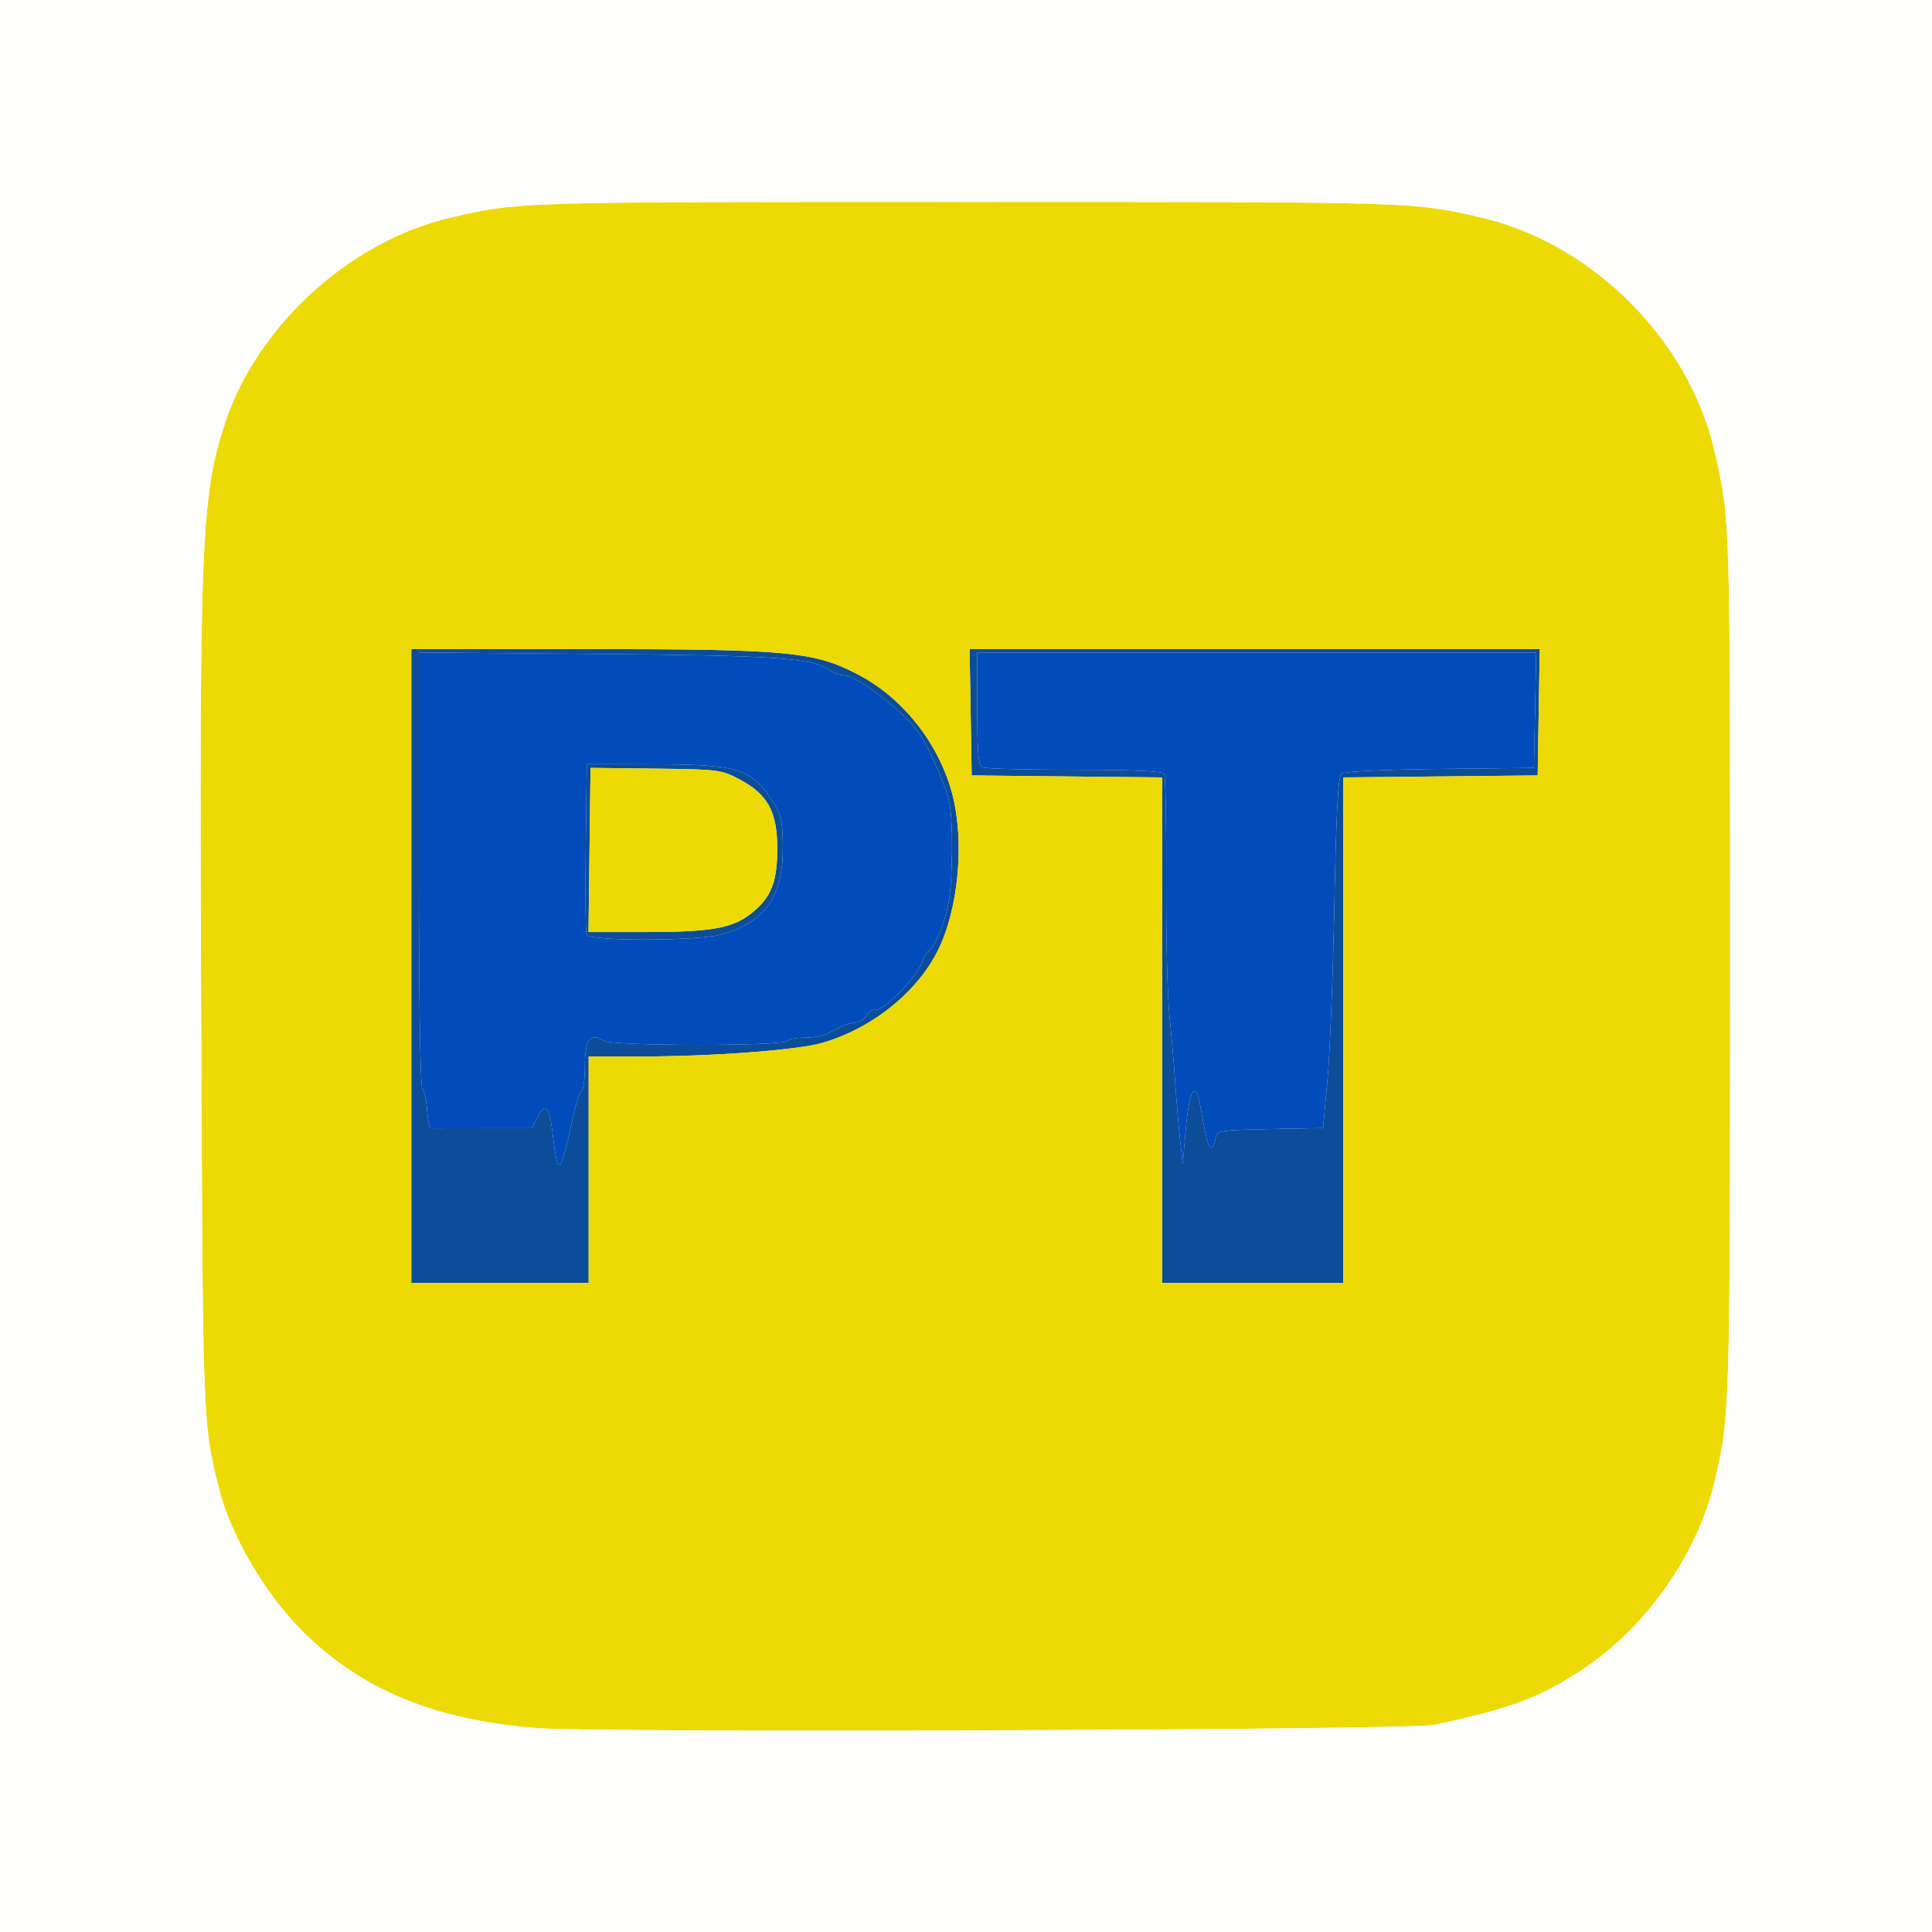
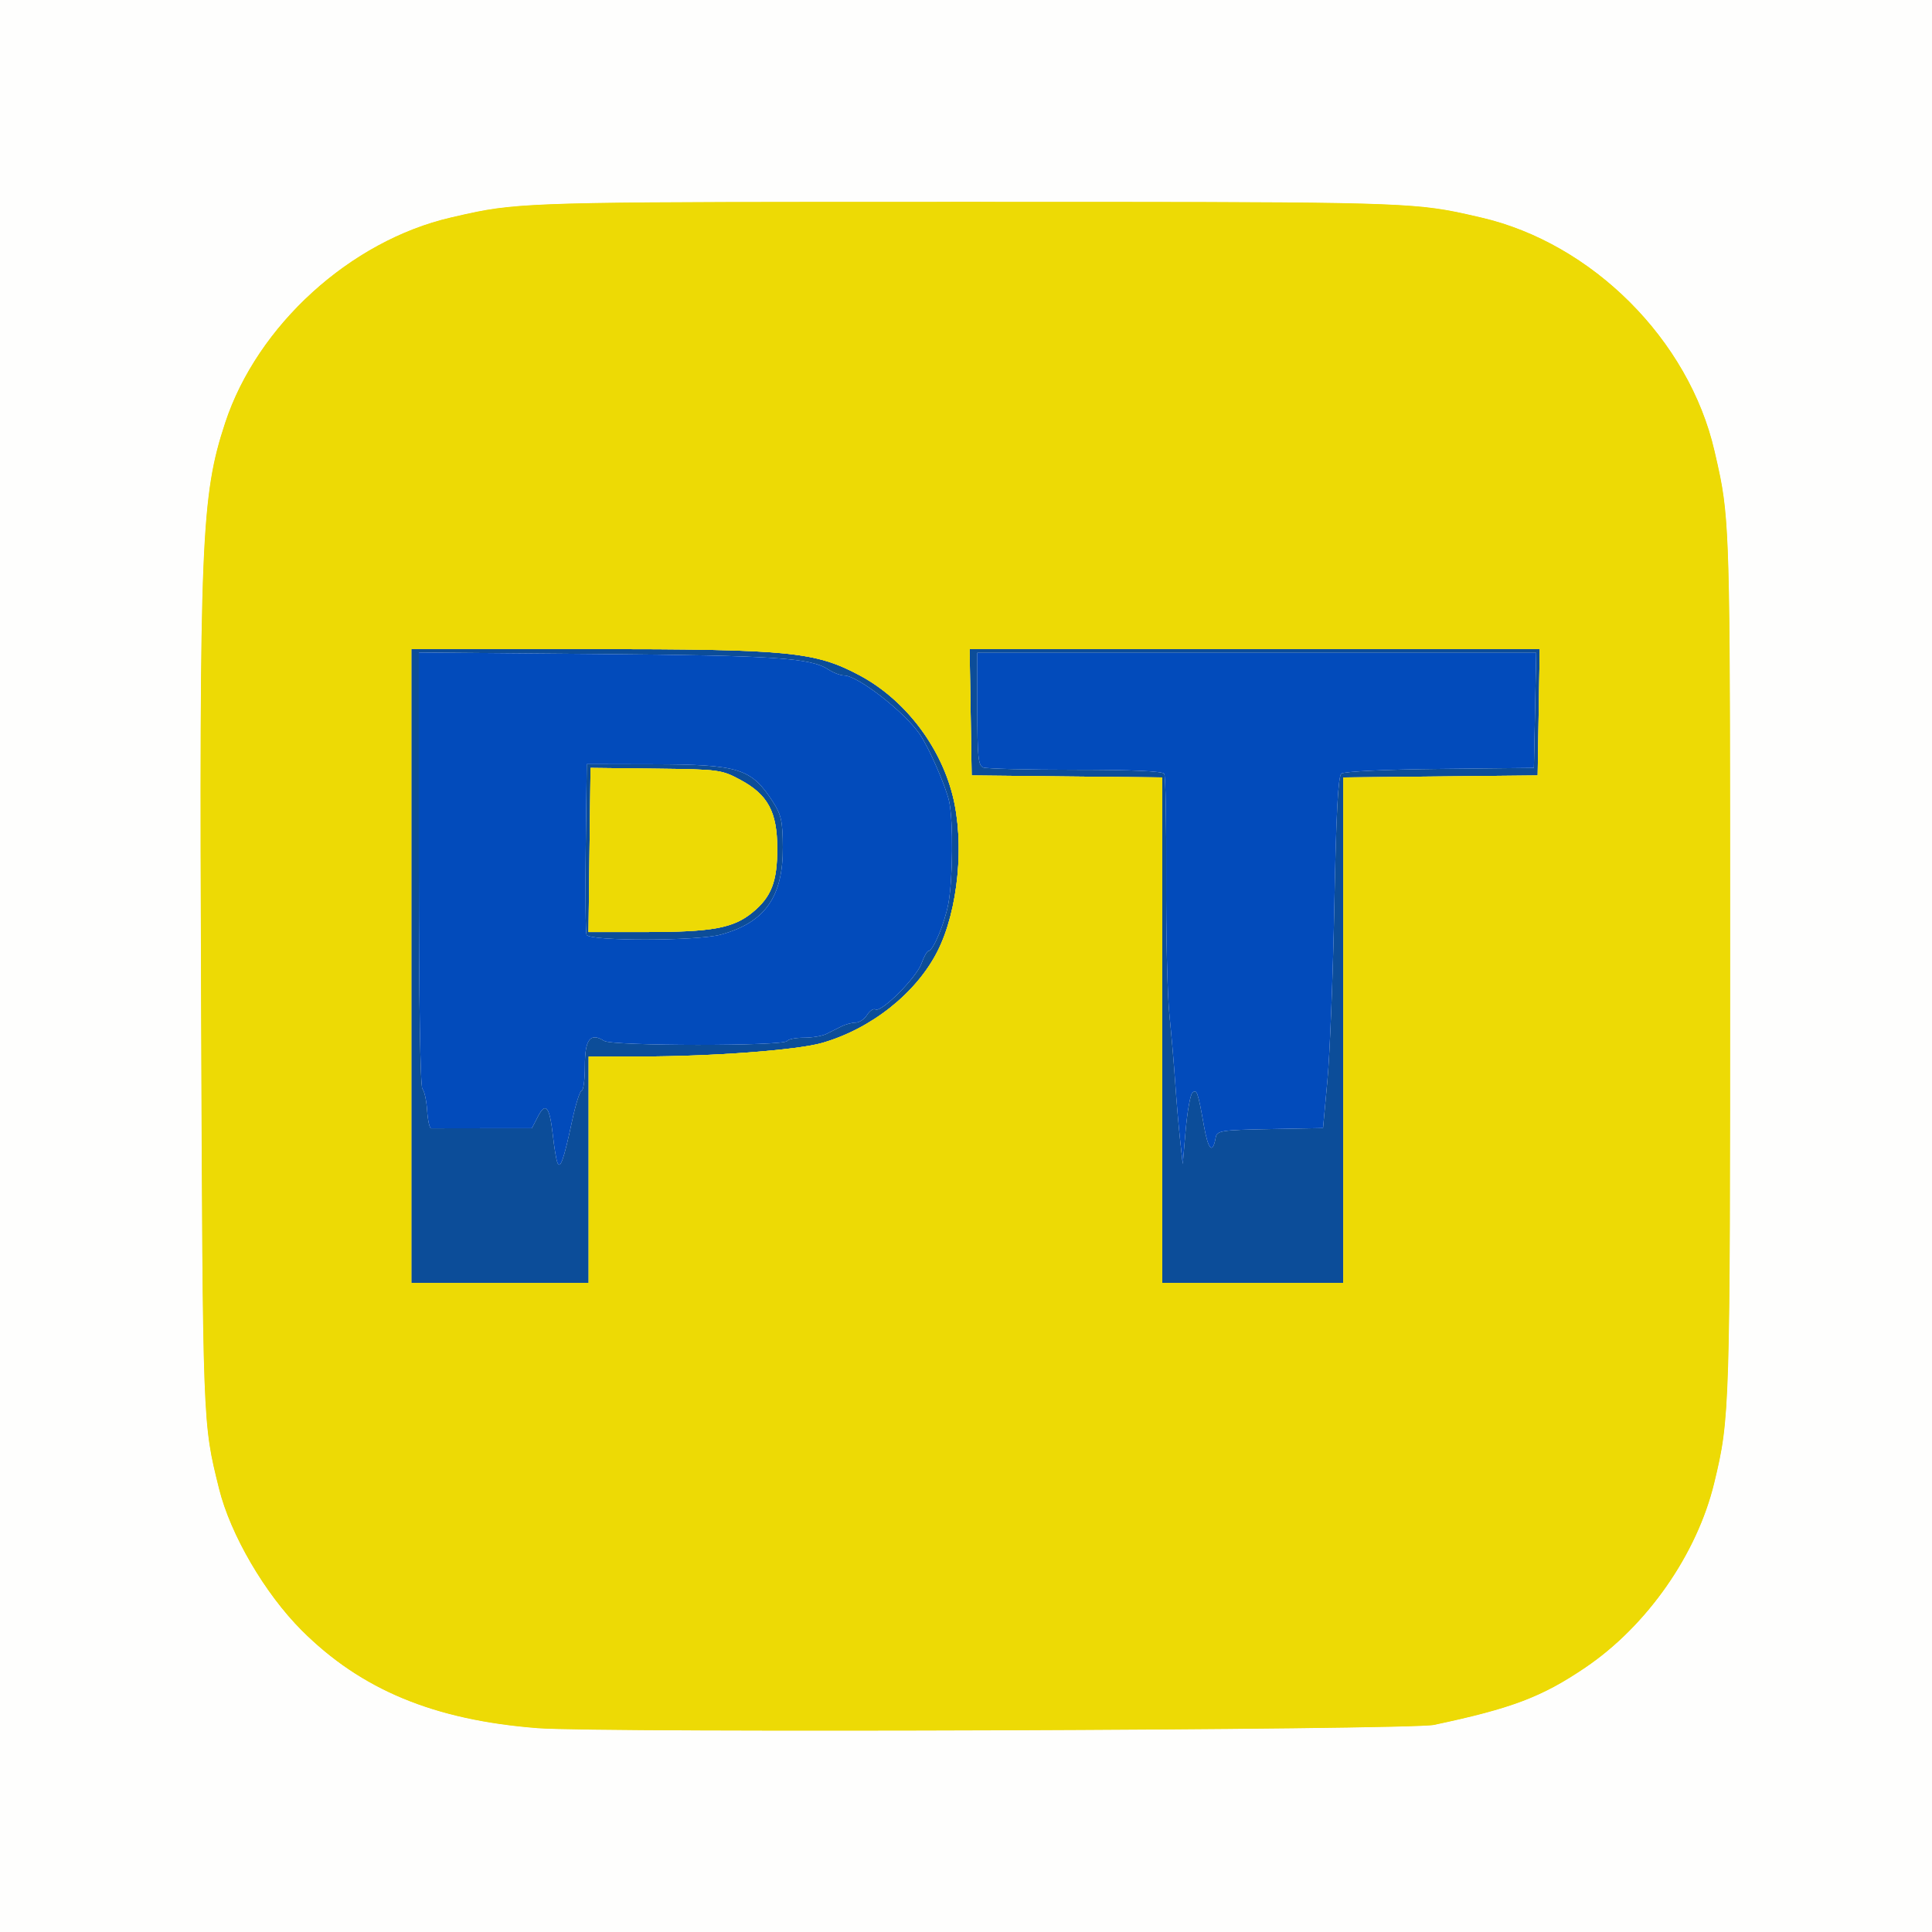
- <svg xmlns="http://www.w3.org/2000/svg" width="512" height="512" viewBox="0 0 512 512">
-   <g>
-     <path d="M 156.00 280.00 L 156.00 340.00 L 109.00 340.00 L 109.00 172.00 L 156.25 172.01 C209.29,172.03 215.99,172.68 227.82,178.98 C239.57,185.25 249.00,197.38 252.42,210.64 C255.68,223.31 253.97,241.20 248.45,252.09 C242.83,263.19 230.87,272.67 217.82,276.40 C211.10,278.31 188.98,279.96 169.75,279.99 ZM 147.68 308.00 C148.43,310.10 149.39,307.44 151.57,297.25 C152.53,292.71 153.70,289.00 154.16,289.00 C154.62,289.00 155.00,286.06 155.00,282.47 C155.00,275.39 156.43,273.54 160.12,275.85 C162.35,277.23 207.72,277.26 208.58,275.88 C208.87,275.39 210.90,275.00 213.07,275.00 C215.25,275.00 217.92,274.55 219.01,274.00 L 222.99 272.00 C224.08,271.45 225.77,271.00 226.75,271.00 C227.72,271.00 229.09,270.08 229.79,268.96 C230.49,267.84 231.50,267.19 232.02,267.51 C233.51,268.43 242.81,259.16 244.18,255.38 C244.85,253.52 245.71,252.00 246.09,252.00 C247.28,252.00 250.35,244.69 251.32,239.50 C252.52,233.16 252.65,217.74 251.56,212.50 C250.73,208.54 246.25,198.26 243.78,194.62 C239.75,188.71 227.30,179.02 223.71,179.01 C222.73,179.00 220.85,178.29 219.52,177.42 C214.84,174.35 205.45,173.72 158.25,173.32 L 111.00 172.91 L 111.00 230.25 C111.00,264.70 111.38,287.98 111.94,288.55 C112.46,289.07 113.02,291.64 113.19,294.27 C113.36,296.89 113.84,299.02 114.25,299.02 C114.66,299.01 120.84,299.00 127.97,299.00 L 140.95 299.00 L 142.58 295.85 C144.62,291.90 145.67,293.27 146.53,300.99 C146.87,304.02 147.38,307.17 147.68,308.00 ZM 356.00 206.03 L 356.00 340.00 L 308.00 340.00 L 308.00 206.03 L 282.75 205.77 L 257.50 205.50 L 257.23 188.75 L 256.95 172.00 L 408.05 172.00 L 407.77 188.75 L 407.50 205.50 L 381.75 205.77 ZM 312.73 302.00 L 313.44 308.50 L 314.21 299.56 C314.64,294.64 315.43,290.17 315.96,289.64 C317.15,288.45 317.46,289.32 319.05,298.32 C320.19,304.77 321.36,305.97 322.17,301.50 C322.50,299.63 323.42,299.48 336.57,299.22 L 350.62 298.95 L 351.79 286.22 C352.43,279.23 353.26,258.31 353.62,239.76 C354.09,215.60 354.62,205.73 355.47,205.02 C356.16,204.45 367.08,203.92 381.58,203.77 L 406.50 203.50 L 406.81 188.25 L 407.11 173.00 L 259.00 173.00 L 259.00 187.89 C259.00,200.55 259.24,202.88 260.58,203.39 C261.45,203.73 272.45,204.00 285.02,204.00 C299.93,204.00 308.11,204.37 308.53,205.05 C308.89,205.63 309.12,218.12 309.05,232.80 C308.98,247.49 309.37,263.77 309.91,269.00 C310.45,274.23 311.14,282.33 311.45,287.00 C311.77,291.67 312.34,298.42 312.73,302.00 ZM 191.00 247.69 C184.68,249.41 156.11,249.44 155.45,247.73 C155.18,247.03 155.08,236.56 155.23,224.48 L 155.50 202.50 L 173.00 202.54 C195.80,202.58 199.11,203.62 204.84,212.50 C207.05,215.93 207.42,217.64 207.46,224.50 C207.53,237.71 202.71,244.49 191.00,247.69 ZM 156.50 203.50 L 155.96 247.00 L 170.93 247.00 C188.79,247.00 194.35,245.98 199.45,241.78 C204.45,237.66 206.00,233.61 205.98,224.78 C205.96,215.18 203.50,210.60 196.26,206.70 C191.20,203.98 190.62,203.90 173.78,203.70 Z" fill="rgb(12,77,153)" />
-     <path d="M 147.68 308.00 C147.38,307.17 146.87,304.02 146.53,300.99 C145.67,293.27 144.62,291.90 142.58,295.85 L 140.95 299.00 L 127.97 299.00 C120.84,299.00 114.66,299.01 114.25,299.02 C113.84,299.02 113.36,296.89 113.19,294.27 C113.02,291.64 112.46,289.07 111.94,288.55 C111.38,287.98 111.00,264.70 111.00,230.25 L 111.00 172.91 L 158.25 173.32 C205.45,173.72 214.84,174.35 219.52,177.42 C220.85,178.29 222.73,179.00 223.71,179.01 C227.30,179.02 239.75,188.71 243.78,194.62 C246.25,198.26 250.73,208.54 251.56,212.50 C252.65,217.74 252.52,233.16 251.32,239.50 C250.35,244.69 247.28,252.00 246.09,252.00 C245.71,252.00 244.85,253.52 244.18,255.38 C242.81,259.16 233.51,268.43 232.02,267.51 C231.50,267.19 230.49,267.84 229.79,268.96 C229.09,270.08 227.72,271.00 226.75,271.00 C225.77,271.00 224.08,271.45 222.99,272.00 L 219.01 274.00 C217.92,274.55 215.25,275.00 213.07,275.00 C210.90,275.00 208.87,275.39 208.58,275.88 C207.72,277.26 162.35,277.23 160.12,275.85 C156.43,273.54 155.00,275.39 155.00,282.47 C155.00,286.06 154.62,289.00 154.16,289.00 C153.70,289.00 152.53,292.71 151.57,297.25 C149.39,307.44 148.43,310.10 147.68,308.00 ZM 312.73 302.00 C312.34,298.42 311.77,291.67 311.45,287.00 C311.14,282.33 310.45,274.23 309.91,269.00 C309.37,263.77 308.98,247.49 309.05,232.80 C309.12,218.12 308.89,205.63 308.53,205.05 C308.11,204.37 299.93,204.00 285.02,204.00 C272.45,204.00 261.45,203.73 260.58,203.39 C259.24,202.88 259.00,200.55 259.00,187.89 L 259.00 173.00 L 407.11 173.00 L 406.81 188.25 L 406.50 203.50 L 381.58 203.77 C367.08,203.92 356.16,204.45 355.47,205.02 C354.62,205.73 354.09,215.60 353.62,239.76 C353.26,258.31 352.43,279.23 351.79,286.22 L 350.62 298.95 L 336.57 299.22 C323.42,299.48 322.50,299.63 322.17,301.50 C321.36,305.97 320.19,304.77 319.05,298.32 C317.46,289.32 317.15,288.45 315.96,289.64 C315.43,290.17 314.64,294.64 314.21,299.56 L 313.44 308.50 ZM 191.00 247.69 C202.71,244.49 207.53,237.71 207.46,224.50 C207.42,217.64 207.05,215.93 204.84,212.50 C199.11,203.62 195.80,202.58 173.00,202.54 L 155.50 202.50 L 155.23 224.48 C155.08,236.56 155.18,247.03 155.45,247.73 C156.11,249.44 184.68,249.41 191.00,247.69 Z" fill="rgb(2,75,187)" />
-     <path d="M 380.00 457.12 C373.53,458.49 158.96,459.27 142.50,457.98 C115.04,455.84 95.71,447.83 79.94,432.06 C70.15,422.27 61.04,406.64 58.04,394.50 C53.69,376.91 53.74,378.35 53.30,267.00 C52.80,143.37 53.30,131.35 59.67,112.03 C68.18,86.22 92.84,63.80 119.50,57.64 C122.11,57.04 124.32,56.52 126.55,56.08 C139.58,53.50 153.14,53.50 252.32,53.50 L 256.00 53.50 L 259.68 53.50 C358.86,53.50 372.42,53.50 385.45,56.08 C387.68,56.52 389.89,57.04 392.50,57.64 C421.97,64.45 447.60,90.08 454.36,119.50 C454.97,122.14 455.49,124.37 455.93,126.62 C458.50,139.66 458.50,153.21 458.50,251.41 L 458.50 255.00 C458.50,373.99 458.45,375.75 454.29,393.00 C449.74,411.88 436.49,430.86 420.12,441.93 C408.59,449.74 400.64,452.75 380.00,457.12 ZM 156.00 280.00 L 169.75 279.99 C188.98,279.96 211.10,278.31 217.82,276.40 C230.87,272.67 242.83,263.19 248.45,252.09 C253.97,241.20 255.68,223.31 252.42,210.64 C249.00,197.38 239.57,185.25 227.82,178.98 C215.99,172.68 209.29,172.03 156.25,172.01 L 109.00 172.00 L 109.00 340.00 L 156.00 340.00 ZM 356.00 206.03 L 407.50 205.50 L 407.77 188.75 L 408.05 172.00 L 256.95 172.00 L 257.23 188.75 L 257.50 205.50 L 282.75 205.77 L 308.00 206.03 L 308.00 340.00 L 356.00 340.00 ZM 156.50 203.50 L 173.78 203.70 C190.62,203.90 191.20,203.98 196.26,206.70 C203.50,210.60 205.96,215.18 205.98,224.78 C206.00,233.61 204.45,237.66 199.45,241.78 C194.35,245.98 188.79,247.00 170.93,247.00 L 155.96 247.00 Z" fill="rgb(237,218,5)" />
-     <path d="M 0.00 256.00 L 0.00 0.00 L 256.00 0.00 L 512.00 0.00 L 512.00 256.00 L 512.00 512.00 L 256.00 512.00 L 0.00 512.00 L 0.00 256.00 ZM 380.00 457.12 C400.64,452.75 408.59,449.74 420.12,441.93 C436.49,430.86 449.74,411.88 454.29,393.00 C458.45,375.75 458.50,373.99 458.50,255.00 C458.50,136.28 458.54,137.69 454.36,119.50 C447.60,90.08 421.97,64.45 392.50,57.64 C374.36,53.46 375.80,53.50 256.00,53.50 C136.20,53.50 137.64,53.46 119.50,57.64 C92.84,63.80 68.18,86.22 59.67,112.03 C53.30,131.35 52.80,143.37 53.30,267.00 C53.74,378.35 53.69,376.91 58.04,394.50 C61.04,406.64 70.15,422.27 79.94,432.06 C95.71,447.83 115.04,455.84 142.50,457.98 C158.96,459.27 373.53,458.49 380.00,457.12 Z" fill="rgb(254,254,253)" />
+ <svg xmlns="http://www.w3.org/2000/svg" width="512" height="512" viewBox="0 0 512 512" version="1.1" id="svg4">
+   <defs id="defs4" />
+   <g id="g4">
+     <path d="m 156,280 v 60 H 109 V 172 l 47.25,0.01 c 53.04,0.02 59.74,0.67 71.57,6.97 11.75,6.27 21.18,18.4 24.6,31.66 3.26,12.67 1.55,30.56 -3.97,41.45 -5.62,11.1 -17.58,20.58 -30.63,24.31 -6.72,1.91 -28.84,3.56 -48.07,3.59 z m -8.32,28 c 0.75,2.1 1.71,-0.56 3.89,-10.75 0.96,-4.54 2.13,-8.25 2.59,-8.25 0.46,0 0.84,-2.94 0.84,-6.53 0,-7.08 1.43,-8.93 5.12,-6.62 2.23,1.38 47.6,1.41 48.46,0.03 0.29,-0.49 2.32,-0.88 4.49,-0.88 2.18,0 4.85,-0.45 5.94,-1 l 3.98,-2 c 1.09,-0.55 2.78,-1 3.76,-1 0.97,0 2.34,-0.92 3.04,-2.04 0.7,-1.12 1.71,-1.77 2.23,-1.45 1.49,0.92 10.79,-8.35 12.16,-12.13 0.67,-1.86 1.53,-3.38 1.91,-3.38 1.19,0 4.26,-7.31 5.23,-12.5 1.2,-6.34 1.33,-21.76 0.24,-27 -0.83,-3.96 -5.31,-14.24 -7.78,-17.88 -4.03,-5.91 -16.48,-15.6 -20.07,-15.61 -0.98,-0.01 -2.86,-0.72 -4.19,-1.59 -4.68,-3.07 -14.07,-3.7 -61.27,-4.1 L 111,172.91 v 57.34 c 0,34.45 0.38,57.73 0.94,58.3 0.52,0.52 1.08,3.09 1.25,5.72 0.17,2.62 0.65,4.75 1.06,4.75 0.41,-0.01 6.59,-0.02 13.72,-0.02 h 12.98 l 1.63,-3.15 c 2.04,-3.95 3.09,-2.58 3.95,5.14 0.34,3.03 0.85,6.18 1.15,7.01 z M 356,206.03 V 340 H 308 V 206.03 L 282.75,205.77 257.5,205.5 257.23,188.75 256.95,172 h 151.1 l -0.28,16.75 -0.27,16.75 -25.75,0.27 z m -43.27,95.97 0.71,6.5 0.77,-8.94 c 0.43,-4.92 1.22,-9.39 1.75,-9.92 1.19,-1.19 1.5,-0.32 3.09,8.68 1.14,6.45 2.31,7.65 3.12,3.18 0.33,-1.87 1.25,-2.02 14.4,-2.28 l 14.05,-0.27 1.17,-12.73 c 0.64,-6.99 1.47,-27.91 1.83,-46.46 0.47,-24.16 1,-34.03 1.85,-34.74 0.69,-0.57 11.61,-1.1 26.11,-1.25 l 24.92,-0.27 0.31,-15.25 0.3,-15.25 H 259 v 14.89 c 0,12.66 0.24,14.99 1.58,15.5 0.87,0.34 11.87,0.61 24.44,0.61 14.91,0 23.09,0.37 23.51,1.05 0.36,0.58 0.59,13.07 0.52,27.75 -0.07,14.69 0.32,30.97 0.86,36.2 0.54,5.23 1.23,13.33 1.54,18 0.32,4.67 0.89,11.42 1.28,15 z M 191,247.69 c -6.32,1.72 -34.89,1.75 -35.55,0.04 -0.27,-0.7 -0.37,-11.17 -0.22,-23.25 l 0.27,-21.98 17.5,0.04 c 22.8,0.04 26.11,1.08 31.84,9.96 2.21,3.43 2.58,5.14 2.62,12 0.07,13.21 -4.75,19.99 -16.46,23.19 z M 156.5,203.5 155.96,247 h 14.97 c 17.86,0 23.42,-1.02 28.52,-5.22 5,-4.12 6.55,-8.17 6.53,-17 -0.02,-9.6 -2.48,-14.18 -9.72,-18.08 -5.06,-2.72 -5.64,-2.8 -22.48,-3 z" fill="#0c4d99" id="path1" />
+     <path d="m 147.68,308 c -0.3,-0.83 -0.81,-3.98 -1.15,-7.01 -0.86,-7.72 -1.91,-9.09 -3.95,-5.14 l -1.63,3.15 h -12.98 c -7.13,0 -13.31,0.01 -13.72,0.02 -0.41,0 -0.89,-2.13 -1.06,-4.75 -0.17,-2.63 -0.73,-5.2 -1.25,-5.72 -0.56,-0.57 -0.94,-23.85 -0.94,-58.3 v -57.34 l 47.25,0.41 c 47.2,0.4 56.59,1.03 61.27,4.1 1.33,0.87 3.21,1.58 4.19,1.59 3.59,0.01 16.04,9.7 20.07,15.61 2.47,3.64 6.95,13.92 7.78,17.88 1.09,5.24 0.96,20.66 -0.24,27 -0.97,5.19 -4.04,12.5 -5.23,12.5 -0.38,0 -1.24,1.52 -1.91,3.38 -1.37,3.78 -10.67,13.05 -12.16,12.13 -0.52,-0.32 -1.53,0.33 -2.23,1.45 -0.7,1.12 -2.07,2.04 -3.04,2.04 -0.98,0 -2.67,0.45 -3.76,1 l -3.98,2 c -1.09,0.55 -3.76,1 -5.94,1 -2.17,0 -4.2,0.39 -4.49,0.88 -0.86,1.38 -46.23,1.35 -48.46,-0.03 -3.69,-2.31 -5.12,-0.46 -5.12,6.62 0,3.59 -0.38,6.53 -0.84,6.53 -0.46,0 -1.63,3.71 -2.59,8.25 -2.18,10.19 -3.14,12.85 -3.89,10.75 z m 165.05,-6 c -0.39,-3.58 -0.96,-10.33 -1.28,-15 -0.31,-4.67 -1,-12.77 -1.54,-18 -0.54,-5.23 -0.93,-21.51 -0.86,-36.2 0.07,-14.68 -0.16,-27.17 -0.52,-27.75 -0.42,-0.68 -8.6,-1.05 -23.51,-1.05 -12.57,0 -23.57,-0.27 -24.44,-0.61 -1.34,-0.51 -1.58,-2.84 -1.58,-15.5 V 173 h 148.11 l -0.3,15.25 -0.31,15.25 -24.92,0.27 c -14.5,0.15 -25.42,0.68 -26.11,1.25 -0.85,0.71 -1.38,10.58 -1.85,34.74 -0.36,18.55 -1.19,39.47 -1.83,46.46 l -1.17,12.73 -14.05,0.27 c -13.15,0.26 -14.07,0.41 -14.4,2.28 -0.81,4.47 -1.98,3.27 -3.12,-3.18 -1.59,-9 -1.9,-9.87 -3.09,-8.68 -0.53,0.53 -1.32,5 -1.75,9.92 l -0.77,8.94 z M 191,247.69 c 11.71,-3.2 16.53,-9.98 16.46,-23.19 -0.04,-6.86 -0.41,-8.57 -2.62,-12 -5.73,-8.88 -9.04,-9.92 -31.84,-9.96 l -17.5,-0.04 -0.27,21.98 c -0.15,12.08 -0.05,22.55 0.22,23.25 0.66,1.71 29.23,1.68 35.55,-0.04 z" fill="#024bbb" id="path2" />
+     <path d="m 380,457.12 c -6.47,1.37 -221.04,2.15 -237.5,0.86 C 115.04,455.84 95.71,447.83 79.94,432.06 70.15,422.27 61.04,406.64 58.04,394.5 53.69,376.91 53.74,378.35 53.3,267 52.8,143.37 53.3,131.35 59.67,112.03 68.18,86.22 92.84,63.8 119.5,57.64 c 2.61,-0.6 4.82,-1.12 7.05,-1.56 13.03,-2.58 26.59,-2.58 125.77,-2.58 h 3.68 3.68 c 99.18,0 112.74,0 125.77,2.58 2.23,0.44 4.44,0.96 7.05,1.56 29.47,6.81 55.1,32.44 61.86,61.86 0.61,2.64 1.13,4.87 1.57,7.12 2.57,13.04 2.57,26.59 2.57,124.79 V 255 c 0,118.99 -0.05,120.75 -4.21,138 -4.55,18.88 -17.8,37.86 -34.17,48.93 -11.53,7.81 -19.48,10.82 -40.12,15.19 z M 156,280 l 13.75,-0.01 c 19.23,-0.03 41.35,-1.68 48.07,-3.59 13.05,-3.73 25.01,-13.21 30.63,-24.31 5.52,-10.89 7.23,-28.78 3.97,-41.45 -3.42,-13.26 -12.85,-25.39 -24.6,-31.66 -11.83,-6.3 -18.53,-6.95 -71.57,-6.97 L 109,172 v 168 h 47 z m 200,-73.97 51.5,-0.53 0.27,-16.75 0.28,-16.75 h -151.1 l 0.28,16.75 0.27,16.75 25.25,0.27 25.25,0.26 V 340 h 48 z m -199.5,-2.53 17.28,0.2 c 16.84,0.2 17.42,0.28 22.48,3 7.24,3.9 9.7,8.48 9.72,18.08 0.02,8.83 -1.53,12.88 -6.53,17 -5.1,4.2 -10.66,5.22 -28.52,5.22 h -14.97 z" fill="#edda05" id="path3" />
+     <path d="M 0,256 V 0 H 256 512 V 256 512 H 256 0 Z m 380,201.12 c 20.64,-4.37 28.59,-7.38 40.12,-15.19 16.37,-11.07 29.62,-30.05 34.17,-48.93 4.16,-17.25 4.21,-19.01 4.21,-138 0,-118.72 0.04,-117.31 -4.14,-135.5 C 447.6,90.08 421.97,64.45 392.5,57.64 374.36,53.46 375.8,53.5 256,53.5 136.2,53.5 137.64,53.46 119.5,57.64 92.84,63.8 68.18,86.22 59.67,112.03 53.3,131.35 52.8,143.37 53.3,267 c 0.44,111.35 0.39,109.91 4.74,127.5 3,12.14 12.11,27.77 21.9,37.56 15.77,15.77 35.1,23.78 62.56,25.92 16.46,1.29 231.03,0.51 237.5,-0.86 z" fill="#fefefd" id="path4" />
+     <path d="m 380,457.12 c -6.47,1.37 -221.04,2.15 -237.5,0.86 C 115.04,455.84 95.71,447.83 79.94,432.06 70.15,422.27 61.04,406.64 58.04,394.5 53.69,376.91 53.74,378.35 53.3,267 52.8,143.37 53.3,131.35 59.67,112.03 68.18,86.22 92.84,63.8 119.5,57.64 c 2.61,-0.6 4.82,-1.12 7.05,-1.56 13.03,-2.58 26.59,-2.58 125.77,-2.58 h 3.68 3.68 c 99.18,0 112.74,0 125.77,2.58 2.23,0.44 4.44,0.96 7.05,1.56 29.47,6.81 55.1,32.44 61.86,61.86 0.61,2.64 1.13,4.87 1.57,7.12 2.57,13.04 2.57,26.59 2.57,124.79 V 255 c 0,118.99 -0.05,120.75 -4.21,138 -4.55,18.88 -17.8,37.86 -34.17,48.93 -11.53,7.81 -19.48,10.82 -40.12,15.19 z M 156,280 l 13.75,-0.01 c 19.23,-0.03 41.35,-1.68 48.07,-3.59 13.05,-3.73 25.01,-13.21 30.63,-24.31 5.52,-10.89 7.23,-28.78 3.97,-41.45 -3.42,-13.26 -12.85,-25.39 -24.6,-31.66 -11.83,-6.3 -18.53,-6.95 -71.57,-6.97 L 109,172 v 168 h 47 z m 200,-73.97 51.5,-0.53 0.27,-16.75 0.28,-16.75 h -151.1 l 0.28,16.75 0.27,16.75 25.25,0.27 25.25,0.26 V 340 h 48 z m -199.5,-2.53 17.28,0.2 c 16.84,0.2 17.42,0.28 22.48,3 7.24,3.9 9.7,8.48 9.72,18.08 0.02,8.83 -1.53,12.88 -6.53,17 -5.1,4.2 -10.66,5.22 -28.52,5.22 h -14.97 z" fill="#edda05" id="path5" />
  </g>
</svg>
